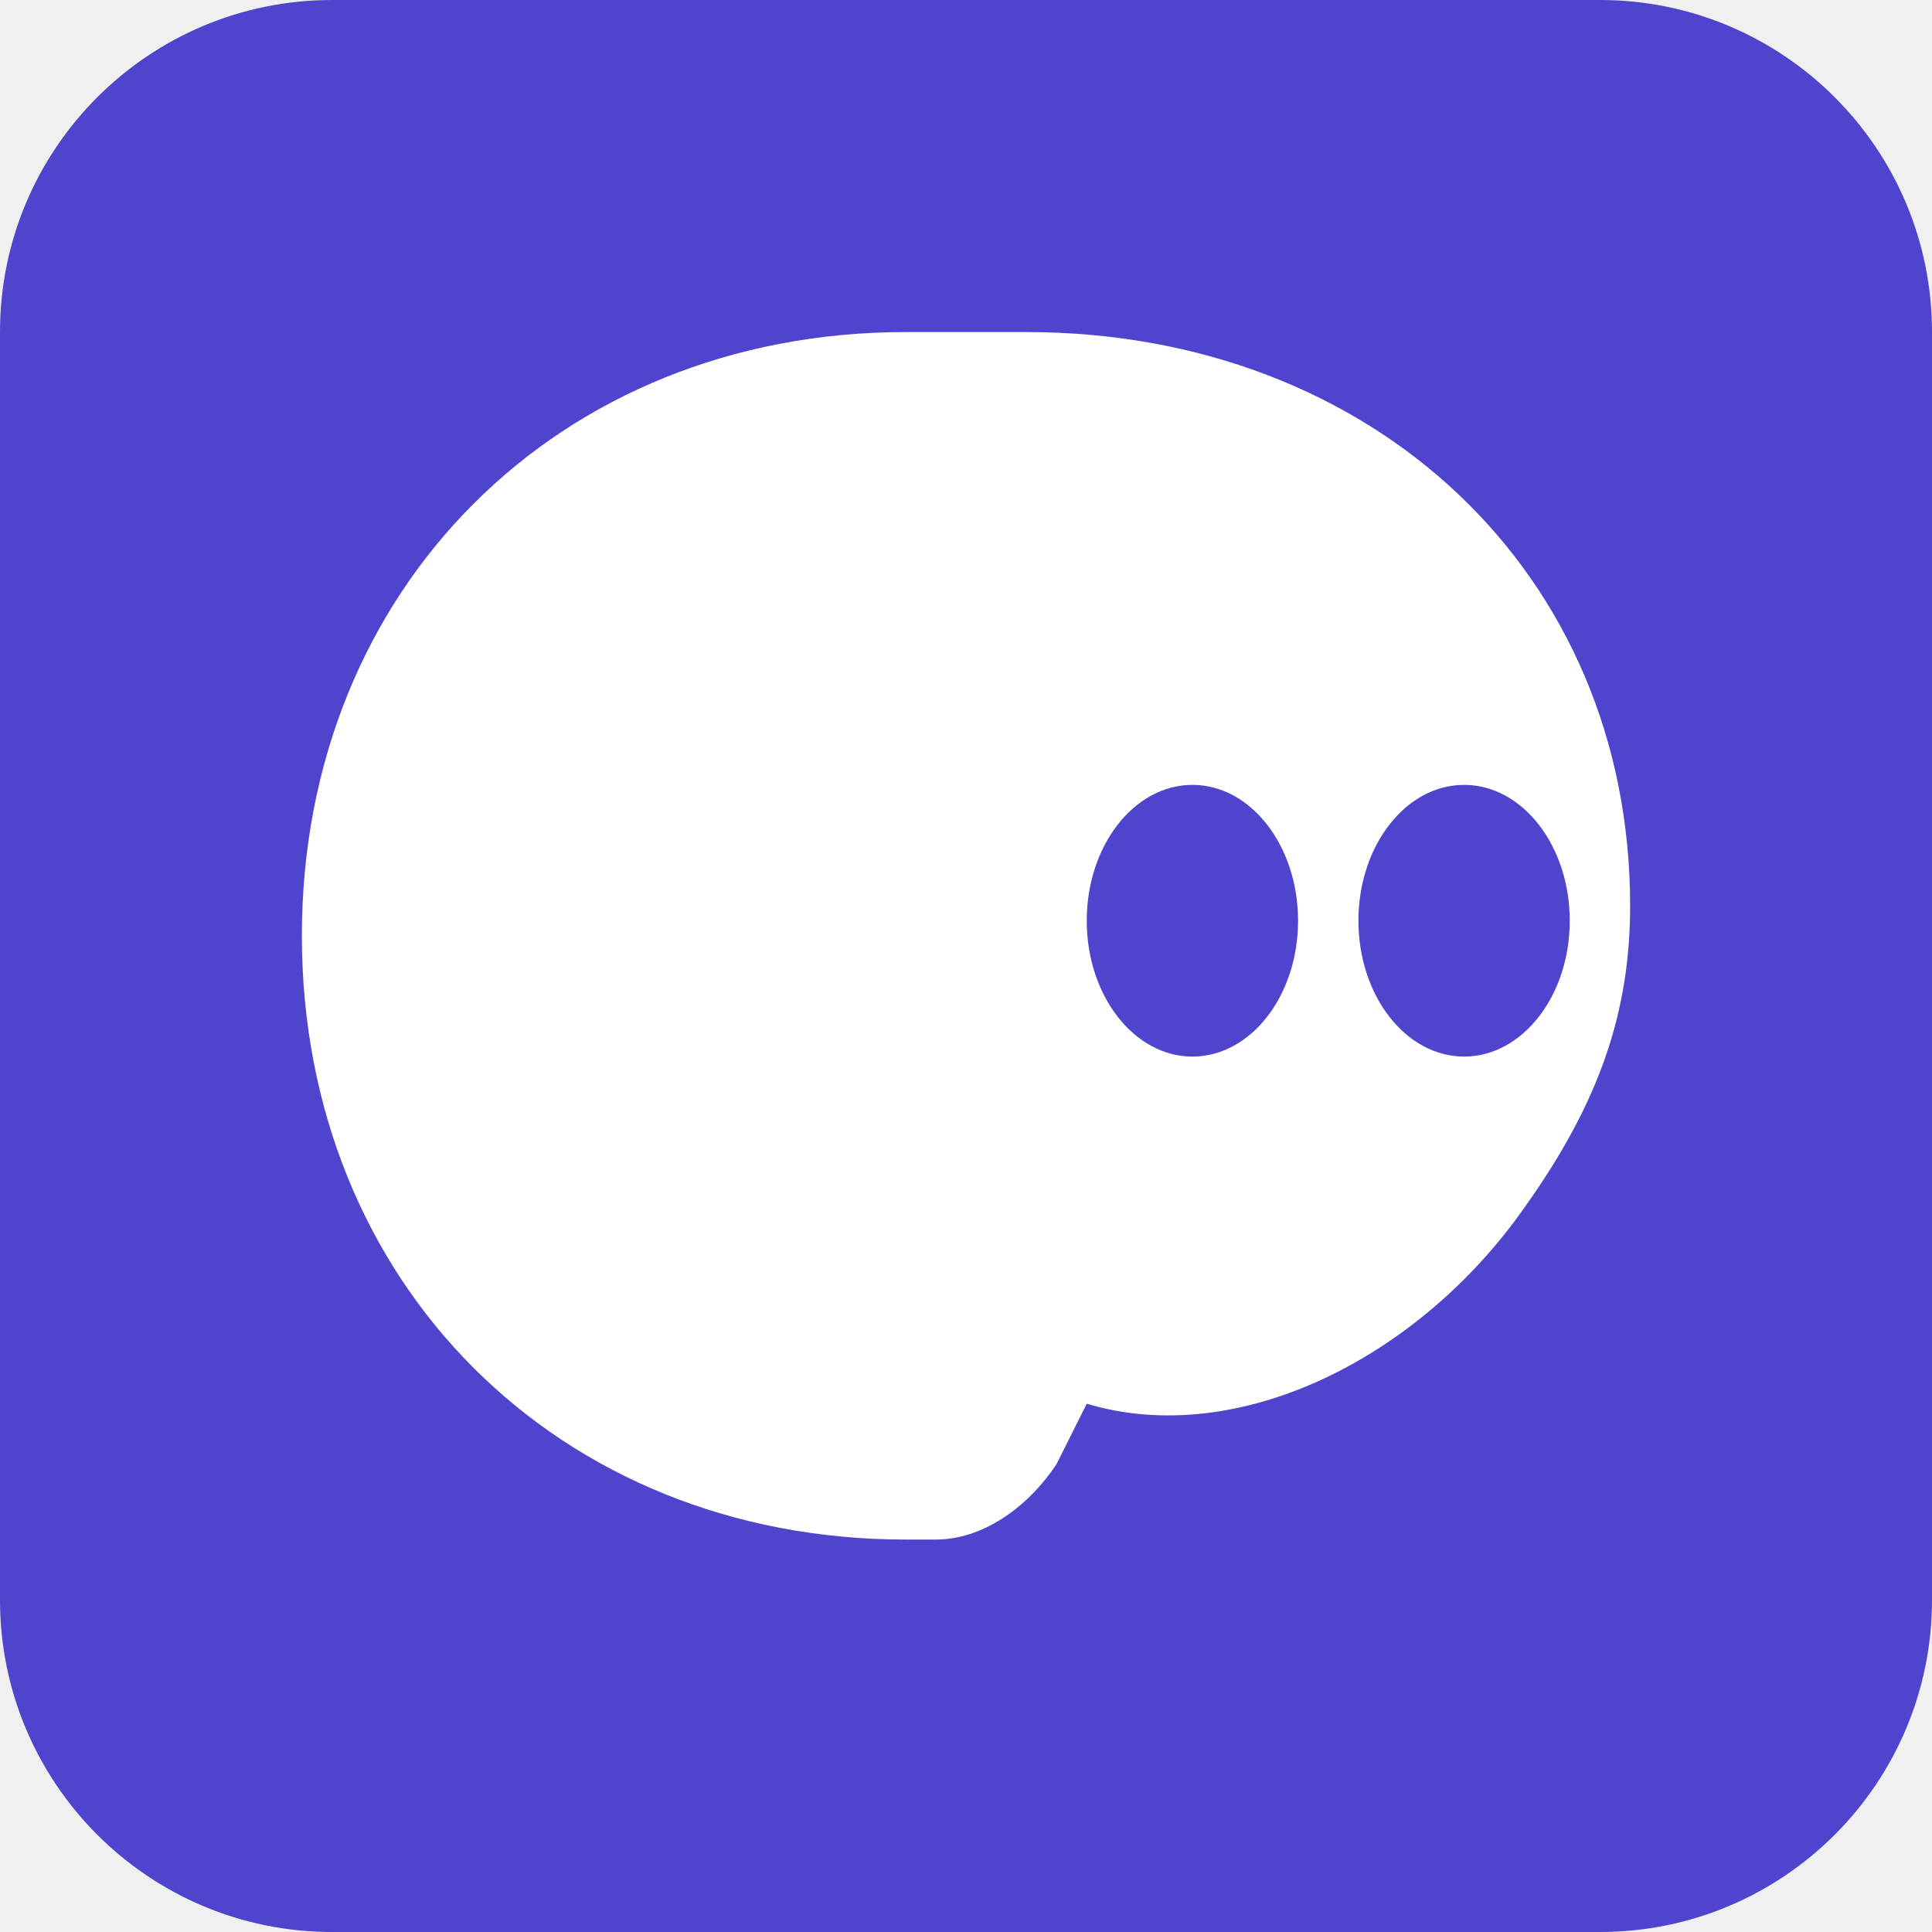
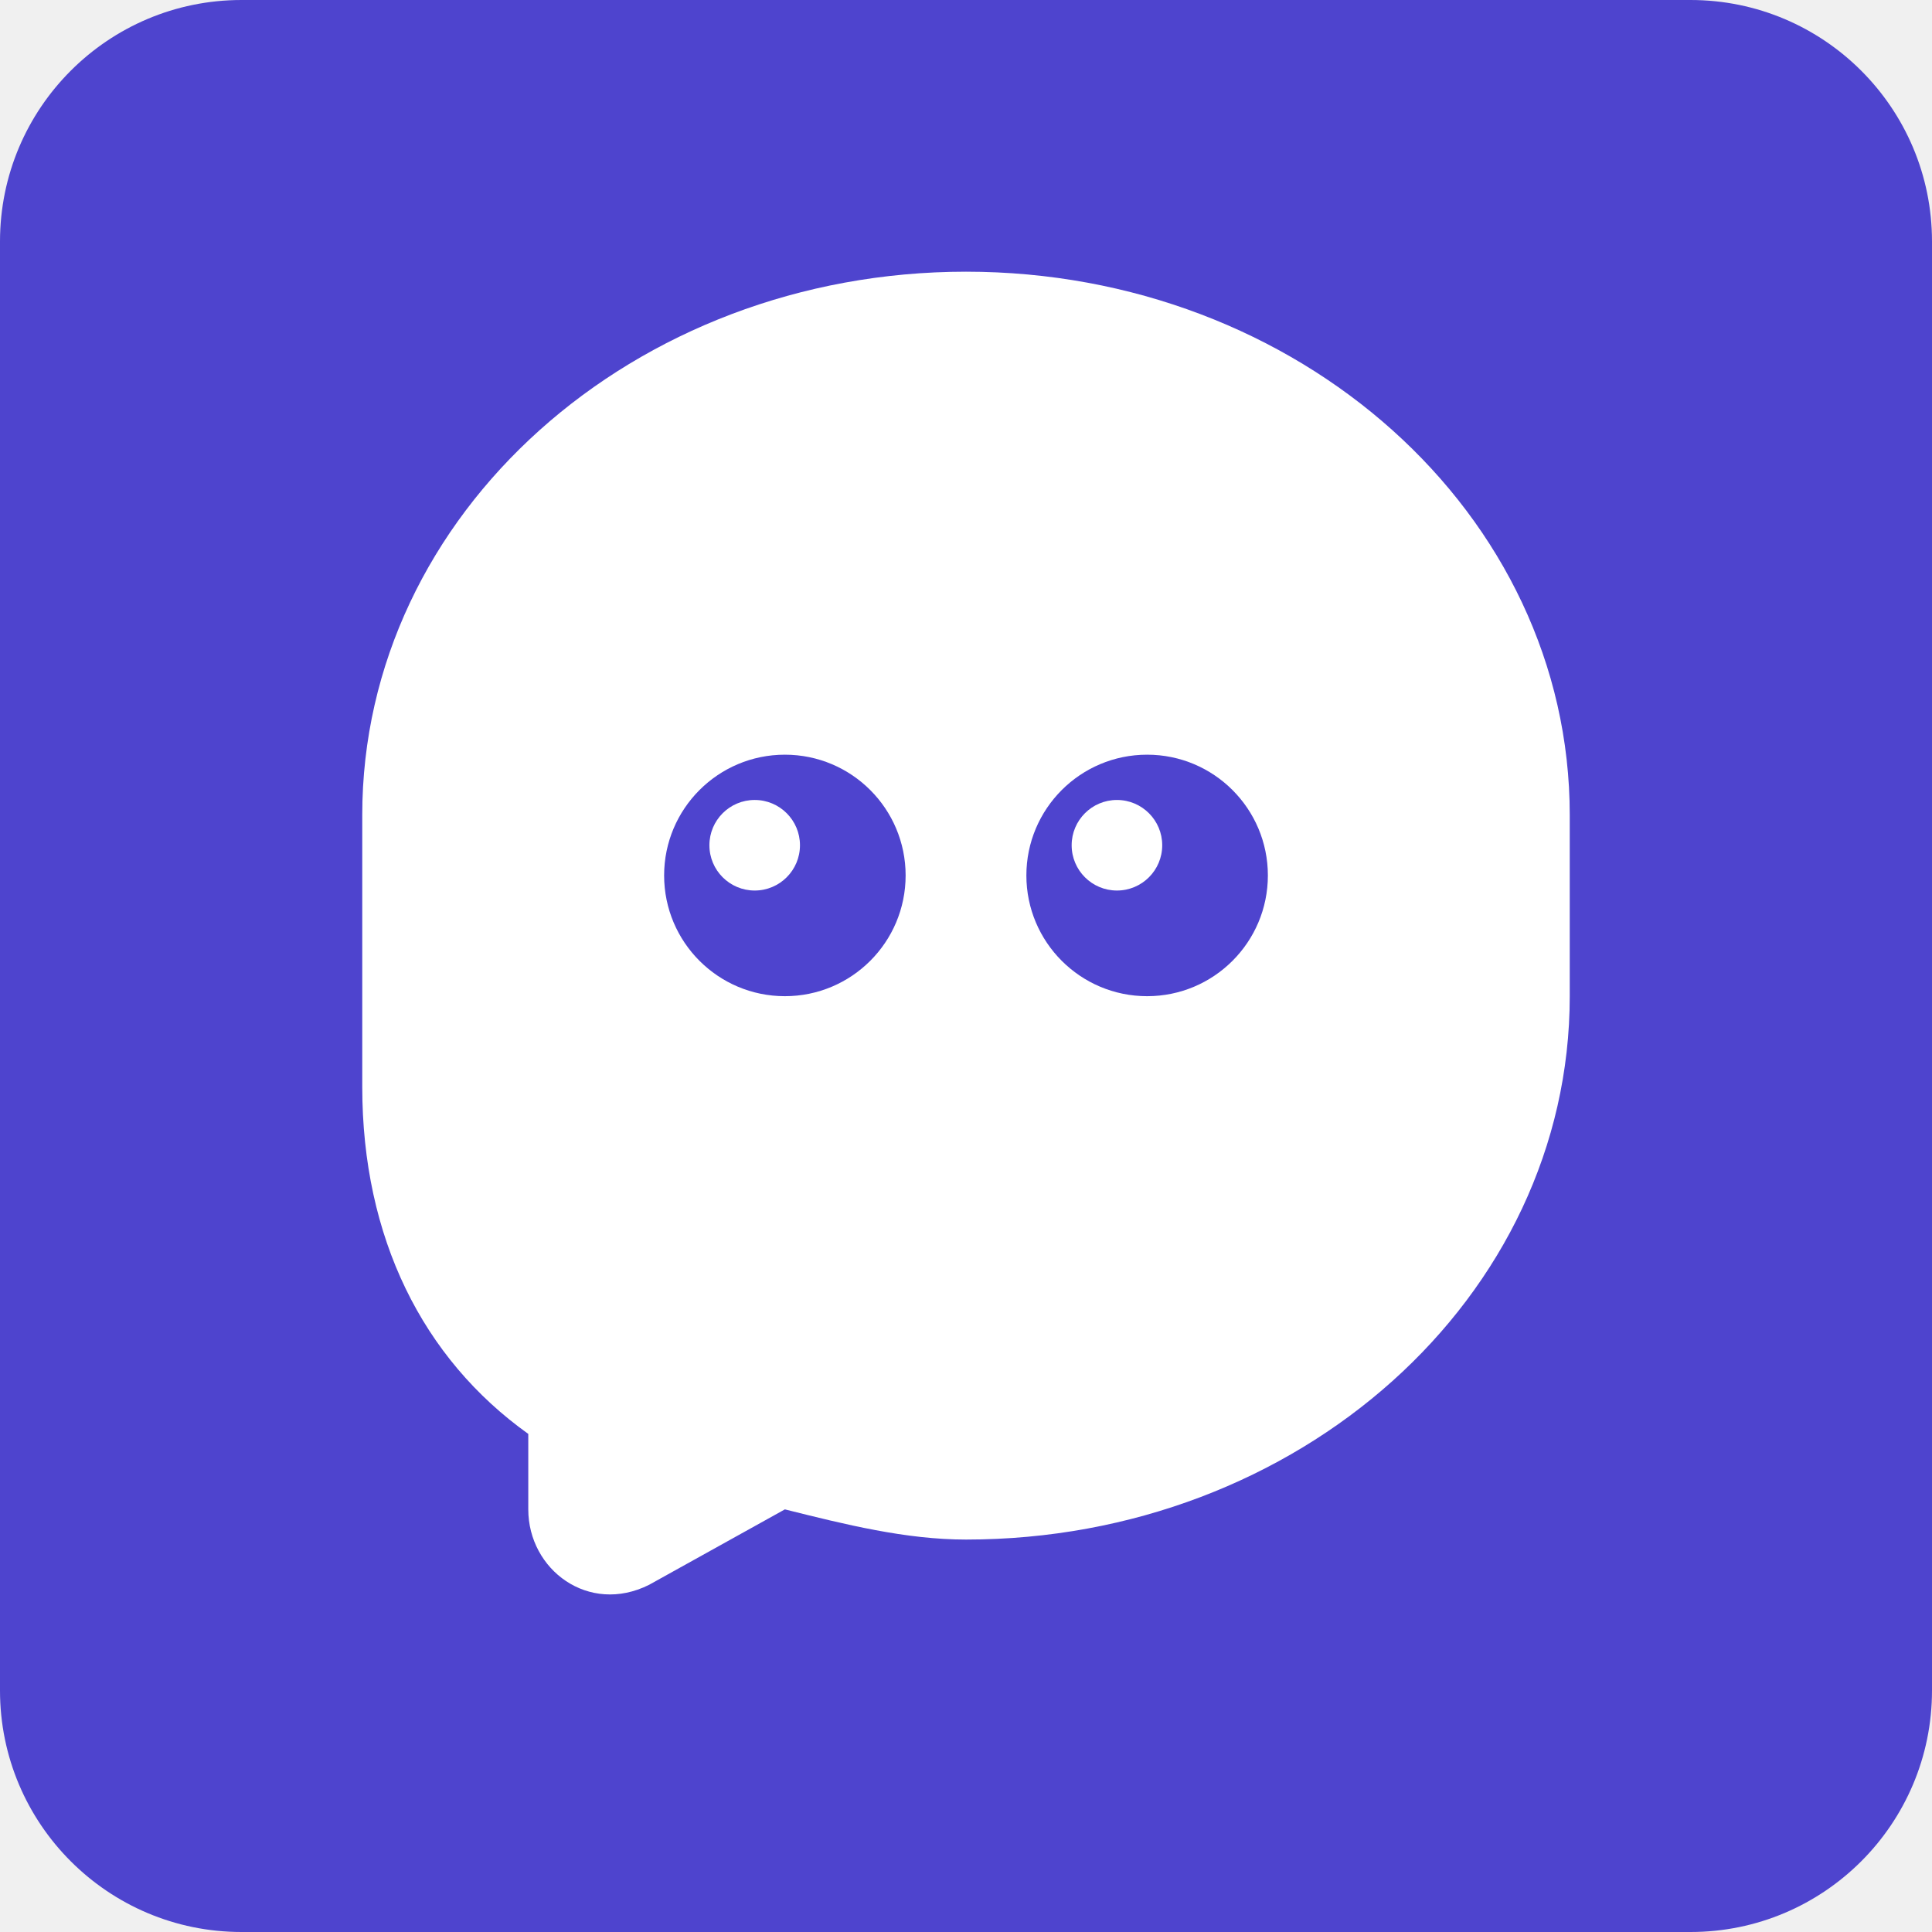
- <svg xmlns="http://www.w3.org/2000/svg" viewBox="0 0 128 128">
-   <rect width="128" height="128" rx="22" fill="#4e44ce" />
-   <path fill="white" d="M108,60 C108,38 91,22 68,22 L60,22 C37,22 20,39 20,62 C20,85 37,102 60,102 L62,102 C65,102 68,100 70,97 L72,93 C82,96 94,90 101,80 C106,73 108,67 108,60 Z" />
-   <ellipse cx="79" cy="61" rx="7" ry="9" fill="#4e44ce" />
-   <ellipse cx="97" cy="61" rx="7" ry="9" fill="#4e44ce" />
+ <svg xmlns="http://www.w3.org/2000/svg" viewBox="0 0 128 128" width="128" height="128">
+   <rect width="128" height="128" rx="16" fill="#4e44ce" />
+   <path fill="white" d="M64,18 C42,18 24,34 24,54 L24,72 C24,82 28,90 35,95 L35,100 C35,104 39,107 43,105 L52,100 C56,101 60,102 64,102 C86,102 104,86 104,66 L104,54 C104,34 86,18 64,18 Z" />
+   <circle cx="52" cy="58" r="8" fill="#4e44ce" />
+   <circle cx="76" cy="58" r="8" fill="#4e44ce" />
+   <circle cx="50" cy="56" r="3" fill="white" />
+   <circle cx="74" cy="56" r="3" fill="white" />
</svg>
